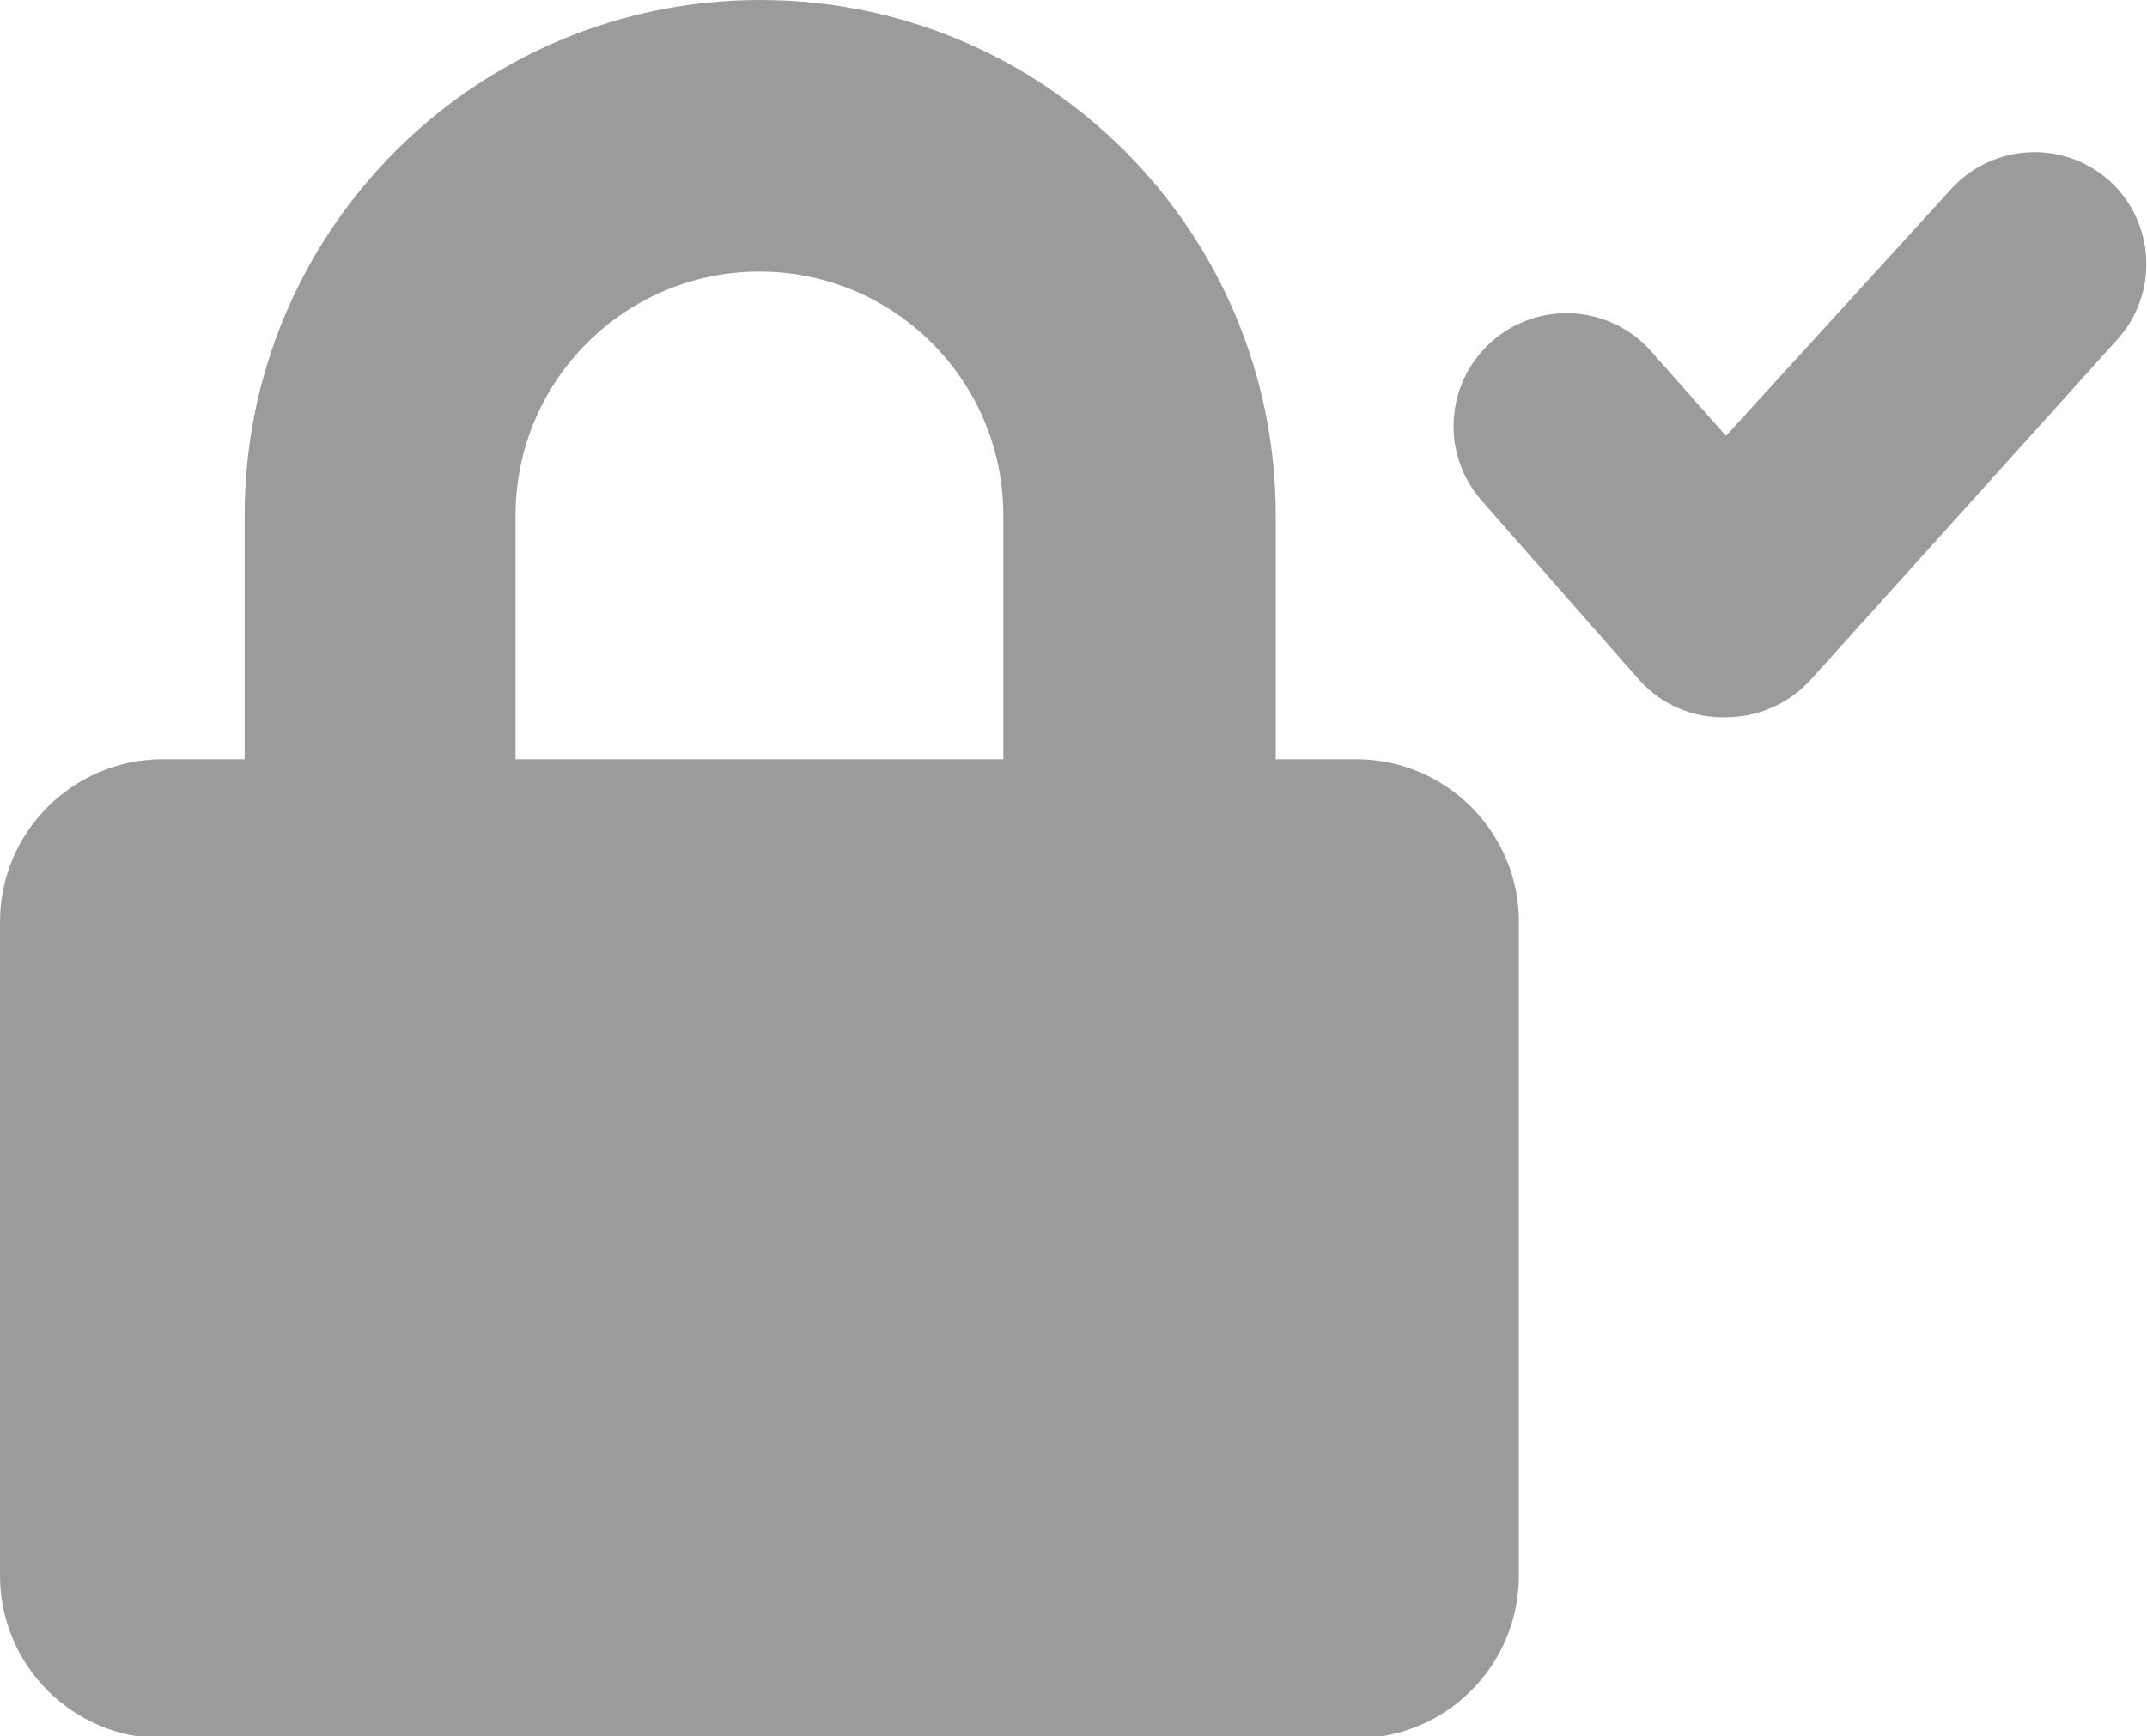
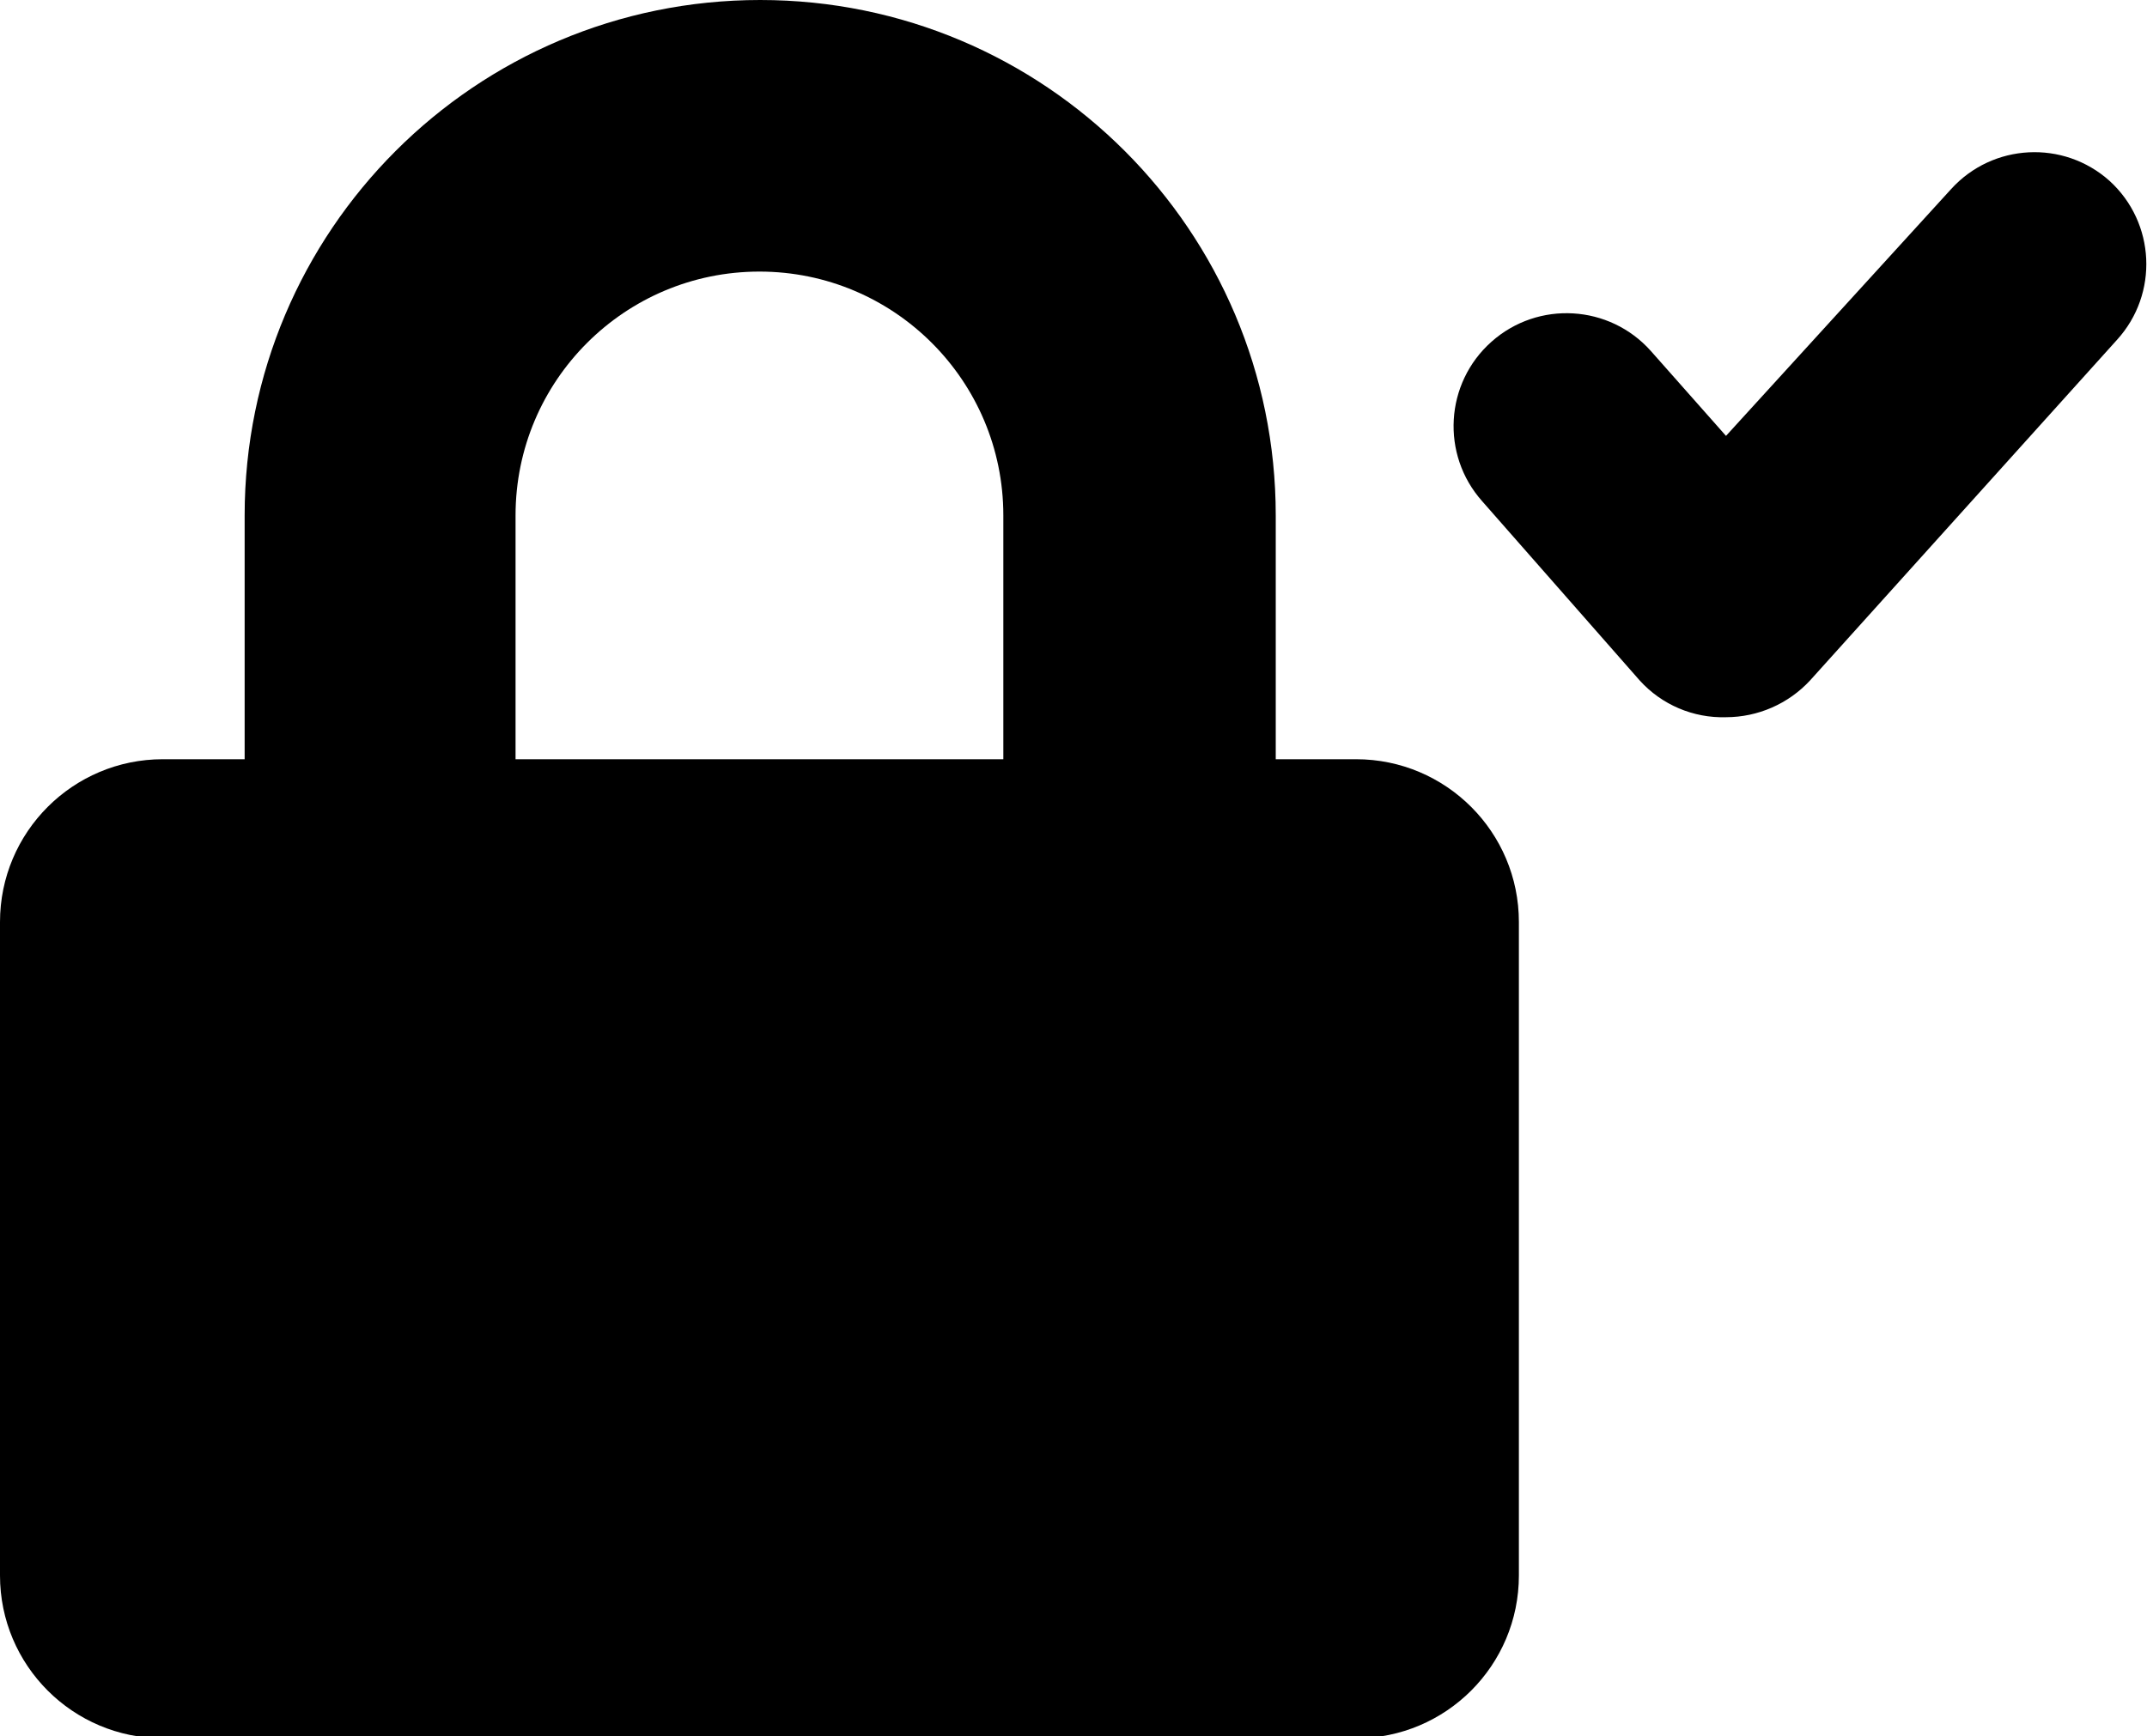
<svg xmlns="http://www.w3.org/2000/svg" viewBox="0 0 28.61 23.13">
  <defs>
-     <style>.cls-1{fill:#9b9b9b;}</style>
+     <style>.cls-1{fill:#000000;}</style>
  </defs>
  <g id="Layer_2" data-name="Layer 2">
    <g id="Layer_1-2" data-name="Layer 1">
      <path class="cls-1" d="M18.07,10.12H17V6.87a6.87,6.87,0,0,0-13.74,0v3.25H2.17A2.17,2.17,0,0,0,0,12.29V21a2.17,2.17,0,0,0,2.17,2.17h15.9A2.17,2.17,0,0,0,20.24,21V12.29A2.17,2.17,0,0,0,18.07,10.12Zm-4.7-3.25v3.25H6.87V6.87a3.25,3.25,0,1,1,6.5,0Z" />
      <path class="cls-1" d="M28.11,2.41A1.5,1.5,0,0,0,26,2.52L23,5.81,22,4.68a1.5,1.5,0,0,0-2.25,2l2.1,2.39A1.49,1.49,0,0,0,23,9.56h0a1.53,1.53,0,0,0,1.12-.49l4.09-4.54A1.5,1.5,0,0,0,28.11,2.41Z" />
    </g>
  </g>
</svg>
